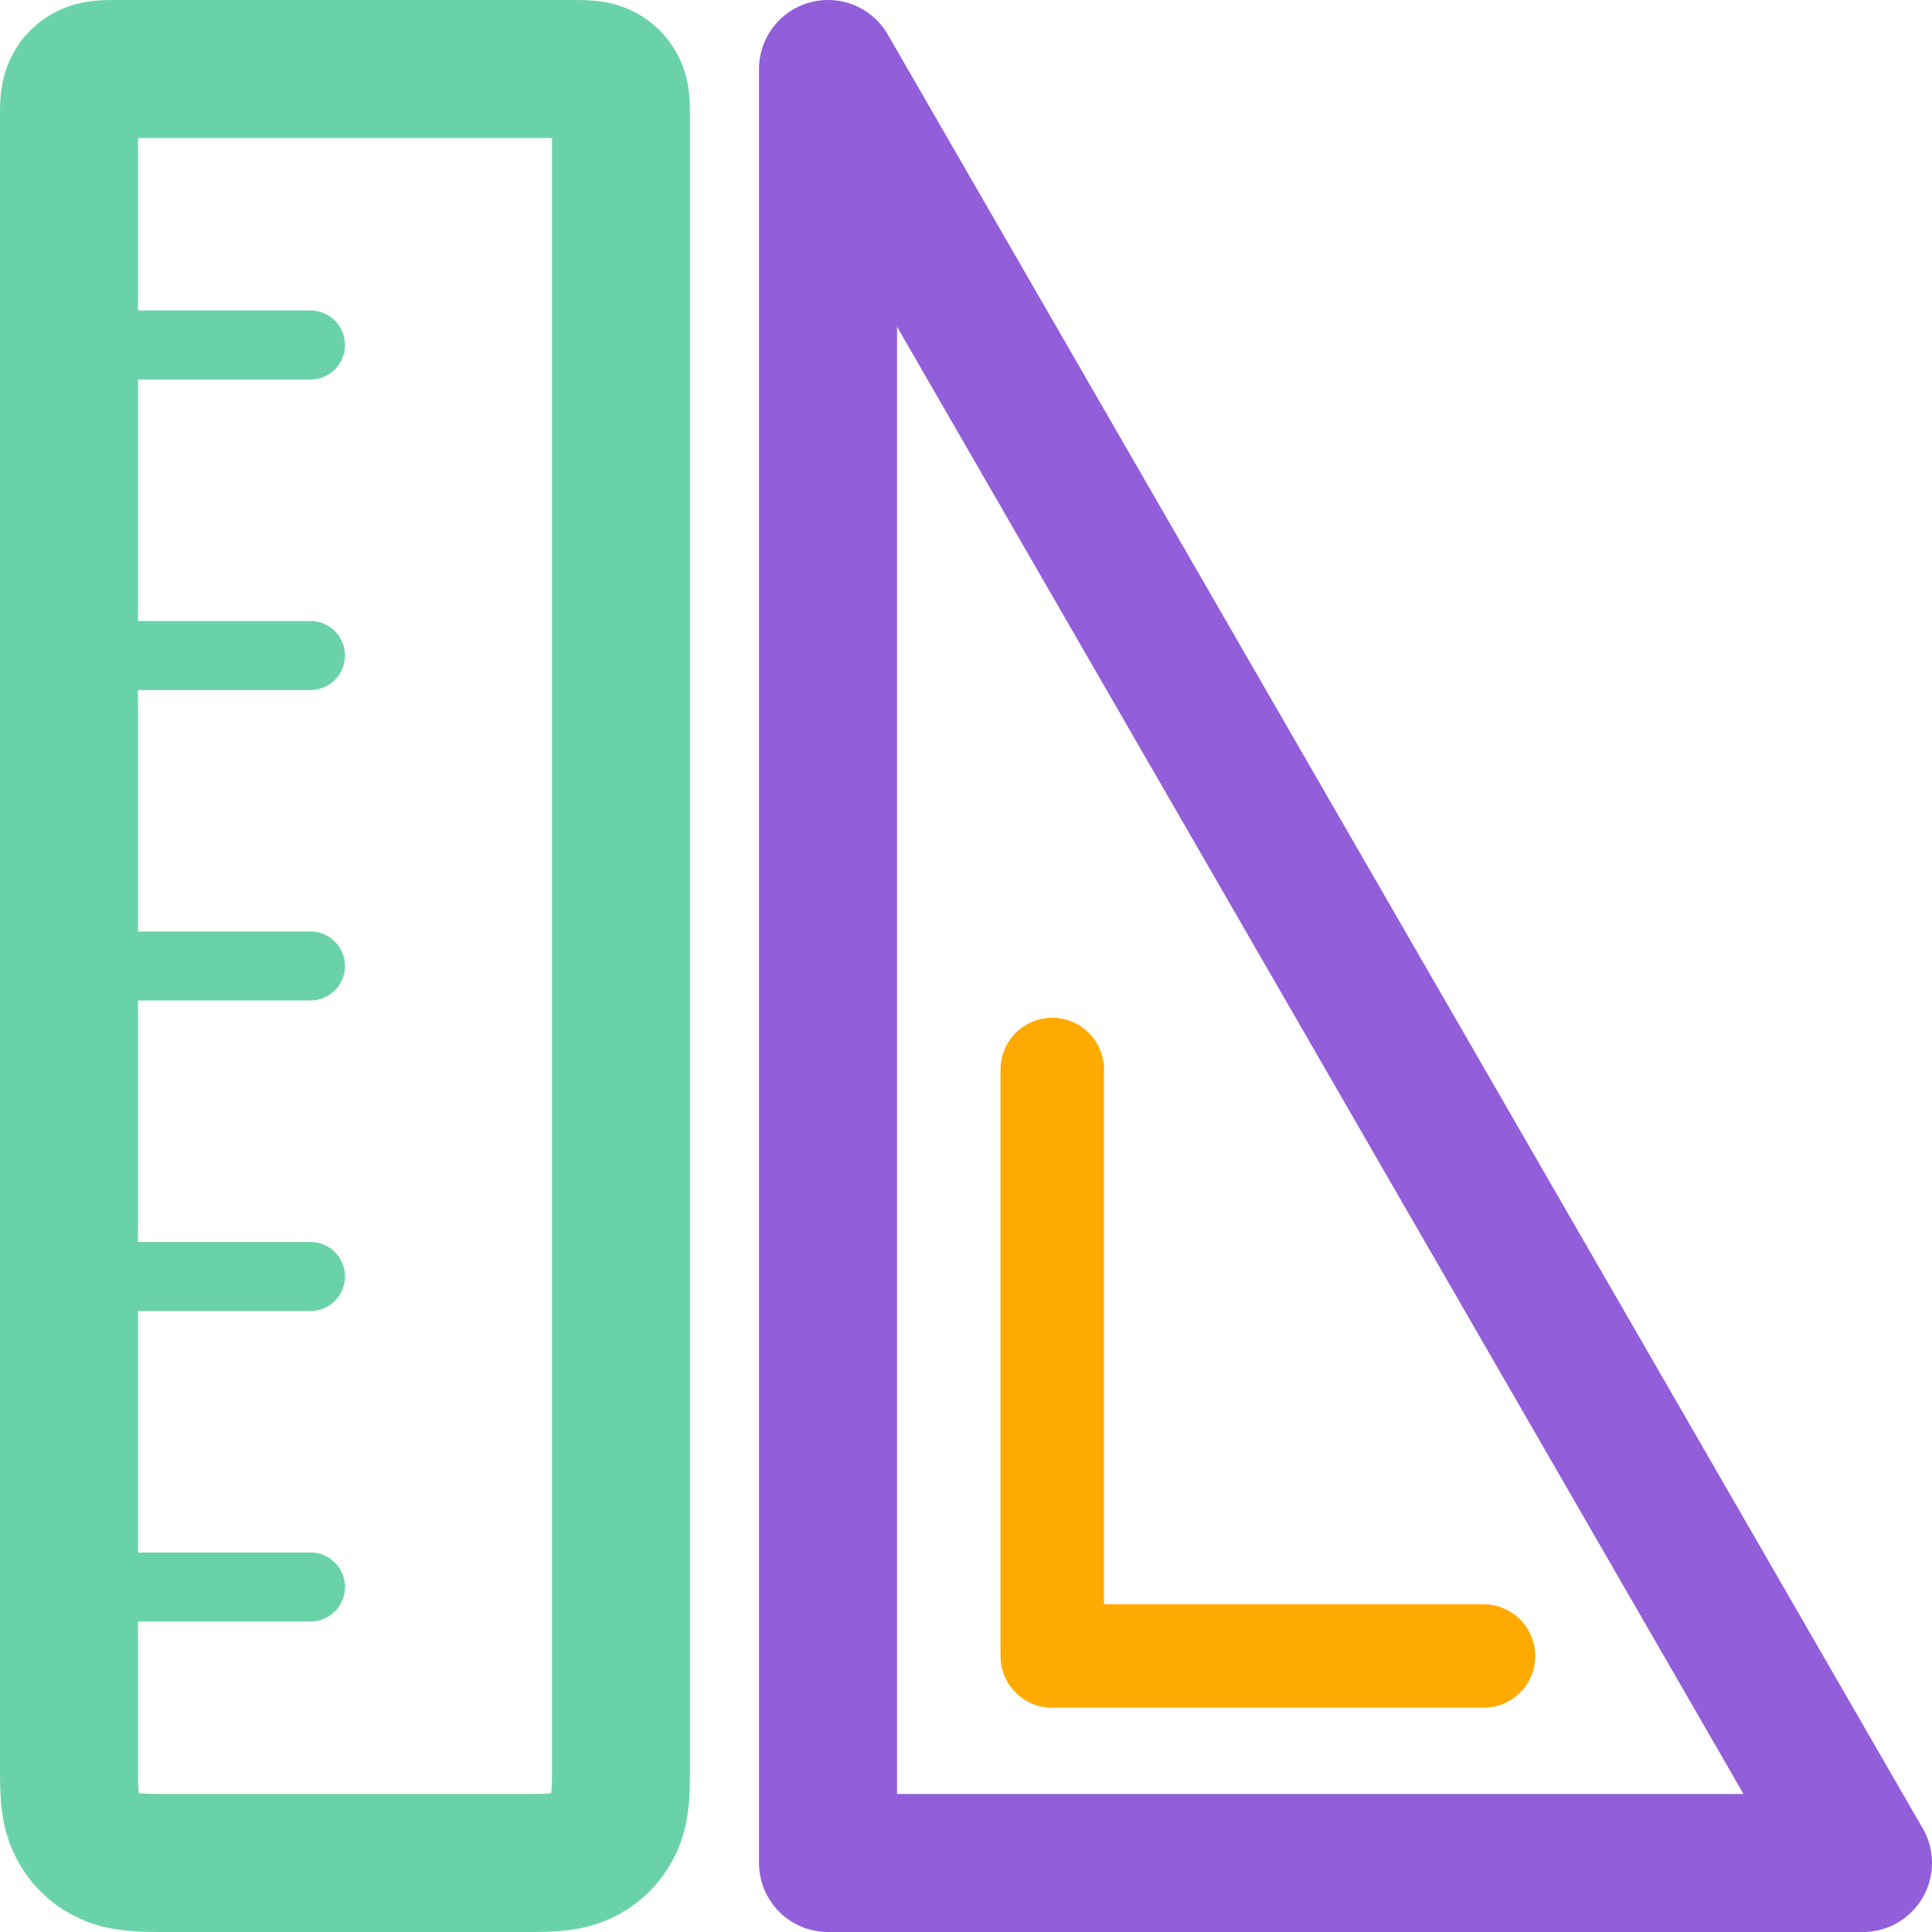
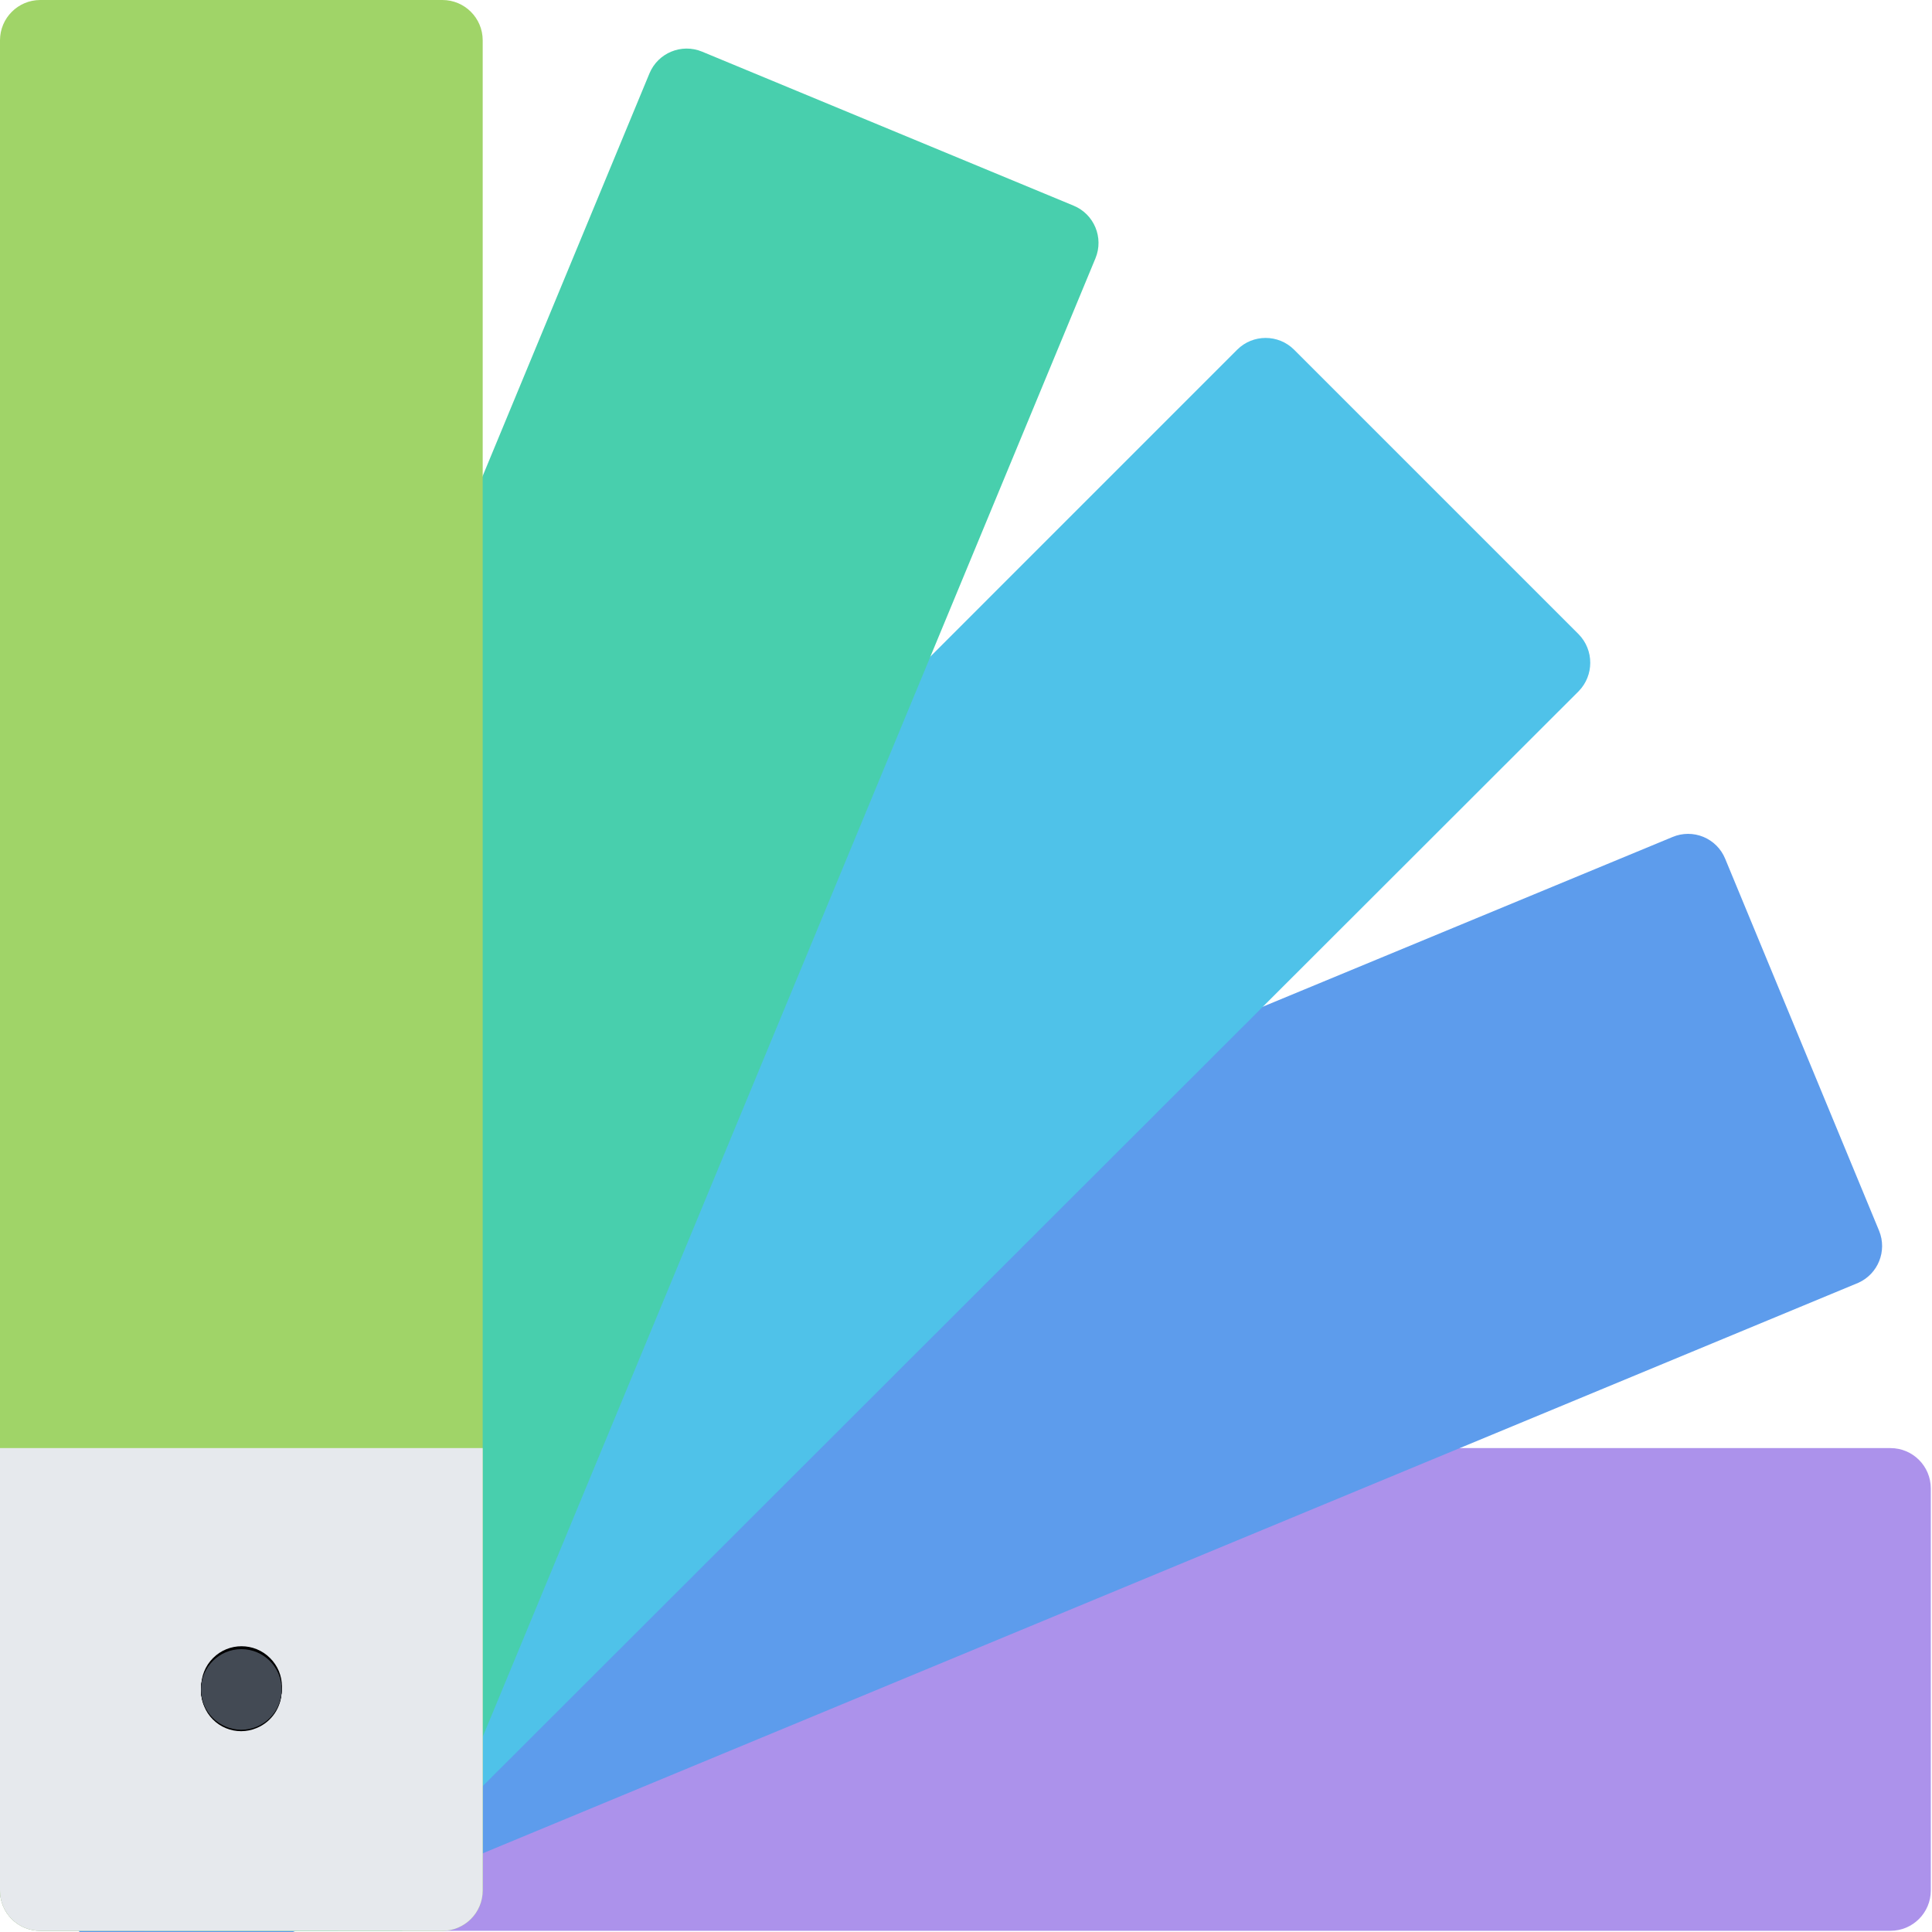
- <svg xmlns="http://www.w3.org/2000/svg" width="48px" height="48px" viewBox="0 0 48 48" version="1.1">
-   <g id="m1" stroke="none" stroke-width="1" fill="none" fill-rule="evenodd">
-     <g id="编组-14" transform="translate(1.285714, 1.714286)">
-       <path d="M2.626,1.15811063e-15 L11.945,-1.37922223e-16 C12.709,8.01367833e-17 12.987,0.08 13.266,0.229 C13.545,0.378 13.764,0.598 13.914,0.877 C14.063,1.156 14.143,1.433 14.143,2.198 L14.143,43.473 C14.143,43.855 14.103,43.993 14.028,44.133 C13.954,44.273 13.844,44.382 13.704,44.457 C13.565,44.532 13.426,44.571 13.044,44.571 L1.527,44.571 C1.145,44.571 1.007,44.532 0.867,44.457 C0.727,44.382 0.618,44.273 0.543,44.133 C0.468,43.993 0.429,43.855 0.429,43.473 L0.429,2.198 C0.429,1.433 0.508,1.156 0.658,0.877 C0.807,0.598 1.026,0.378 1.306,0.229 C1.585,0.08 1.862,-6.72895627e-16 2.626,1.15811063e-15 Z" id="矩形" stroke="#6AD2A9" stroke-width="3.429" stroke-linejoin="round" transform="translate(7.285714, 22.28571) scale(-1, -1) rotate(-360) translate(-7.285714, -22.28571) " />
-       <path d="M-11.571,18.857 C-11.098,18.857 -10.714,19.241 -10.714,19.714 L-10.714,24.857 C-10.714,25.331 -11.098,25.714 -11.571,25.714 C-12.045,25.714 -12.429,25.331 -12.429,24.857 L-12.429,19.714 C-12.429,19.241 -12.045,18.857 -11.571,18.857 Z M-3.857,19.714 C-3.384,19.714 -3,20.098 -3,20.571 L-3,24.857 C-3,25.331 -3.384,25.714 -3.857,25.714 C-4.331,25.714 -4.714,25.331 -4.714,24.857 L-4.714,20.571 C-4.714,20.098 -4.331,19.714 -3.857,19.714 Z M11.571,19.714 C12.045,19.714 12.429,20.098 12.429,20.571 L12.429,24.857 C12.429,25.331 12.045,25.714 11.571,25.714 C11.098,25.714 10.714,25.331 10.714,24.857 L10.714,20.571 C10.714,20.098 11.098,19.714 11.571,19.714 Z M3.857,18.857 C4.331,18.857 4.714,19.241 4.714,19.714 L4.714,24.857 C4.714,25.331 4.331,25.714 3.857,25.714 C3.384,25.714 3,25.331 3,24.857 L3,19.714 C3,19.241 3.384,18.857 3.857,18.857 Z M19.286,18.857 C19.759,18.857 20.143,19.241 20.143,19.714 L20.143,24.857 C20.143,25.331 19.759,25.714 19.286,25.714 C18.812,25.714 18.429,25.331 18.429,24.857 L18.429,19.714 C18.429,19.241 18.812,18.857 19.286,18.857 Z" id="形状结合" fill="#6AD2A9" transform="translate(3.857143, 22.28571) scale(1, -1) rotate(-90) translate(-3.857143, -22.28571) " />
-       <polygon id="路径-6" stroke="#935ED9" stroke-width="3.429" stroke-linejoin="round" points="19.286 -5.64429456e-15 19.286 44.571 45 44.571" />
-       <polyline id="路径-8" stroke="#FFAA00" stroke-width="2.571" stroke-linecap="round" stroke-linejoin="round" points="24.857 24.857 24.857 39.429 35.571 39.429" />
-     </g>
-   </g>
+ <svg xmlns="http://www.w3.org/2000/svg" class="icon" width="48px" height="48.00px" viewBox="0 0 1024 1024" version="1.1">
+   <path d="M21.363 767.52A21.363 21.363 0 0 0 0 788.883v213.115A21.235 21.235 0 0 0 21.363 1023.36h980.635A21.363 21.363 0 0 0 1023.361 1001.998V788.883A21.363 21.363 0 0 0 1001.998 767.52z" fill="#AC92EB" />
+   <path d="M995.986 652.392l-81.613-197.253a21.235 21.235 0 0 0-27.887-11.513L0 810.757v110.907l42.086 102.336h113.209L984.985 679.895a21.363 21.363 0 0 0 11.001-27.503z" fill="#5D9CEC" />
+   <path d="M0 946.608l76.752 76.752h102.336l657.637-656.997a21.618 21.618 0 0 0 0-30.189L685.908 185.356a21.363 21.363 0 0 0-30.189 0L0 841.202z" fill="#4FC2E9" />
+   <path d="M0 980.891L102.336 1023.36h110.907l367.386-886.486a21.363 21.363 0 0 0-11.641-27.887L372.12 27.375a21.363 21.363 0 0 0-27.887 11.513L0 869.856z" fill="#48CFAD" />
+   <path d="M0 1001.998A21.235 21.235 0 0 0 21.363 1023.36h213.115A21.363 21.363 0 0 0 255.84 1001.998V21.363A21.363 21.363 0 0 0 234.478 0H21.363A21.363 21.363 0 0 0 0 21.363v980.635z" fill="#A0D468" />
+   <path d="M0 767.52v234.477A21.235 21.235 0 0 0 21.363 1023.36h213.115A21.363 21.363 0 0 0 255.84 1001.998V767.52z" fill="#E6E9ED" />
+   <path d="M127.92 874.078A21.363 21.363 0 1 0 149.283 895.44 21.363 21.363 0 0 0 127.92 874.078z" />
+   <path d="M135.979 915.908a21.107 21.107 0 0 1-27.759-11.513 21.363 21.363 0 1 1 27.759 11.513z" />
+   <path d="M143.143 909a21.363 21.363 0 1 1 0-30.189 21.235 21.235 0 0 1 0 30.189z" />
+   <path d="M147.62 903.627a21.363 21.363 0 1 1-11.641-27.887 21.363 21.363 0 0 1 11.641 27.887z" />
+   <path d="M106.558 895.44A21.363 21.363 0 1 0 127.92 874.078 21.363 21.363 0 0 0 106.558 895.44z" />
+   <path d="M106.558 895.44A21.363 21.363 0 1 0 127.92 874.078 21.363 21.363 0 0 0 106.558 895.44z" fill="#434A54" />
</svg>
